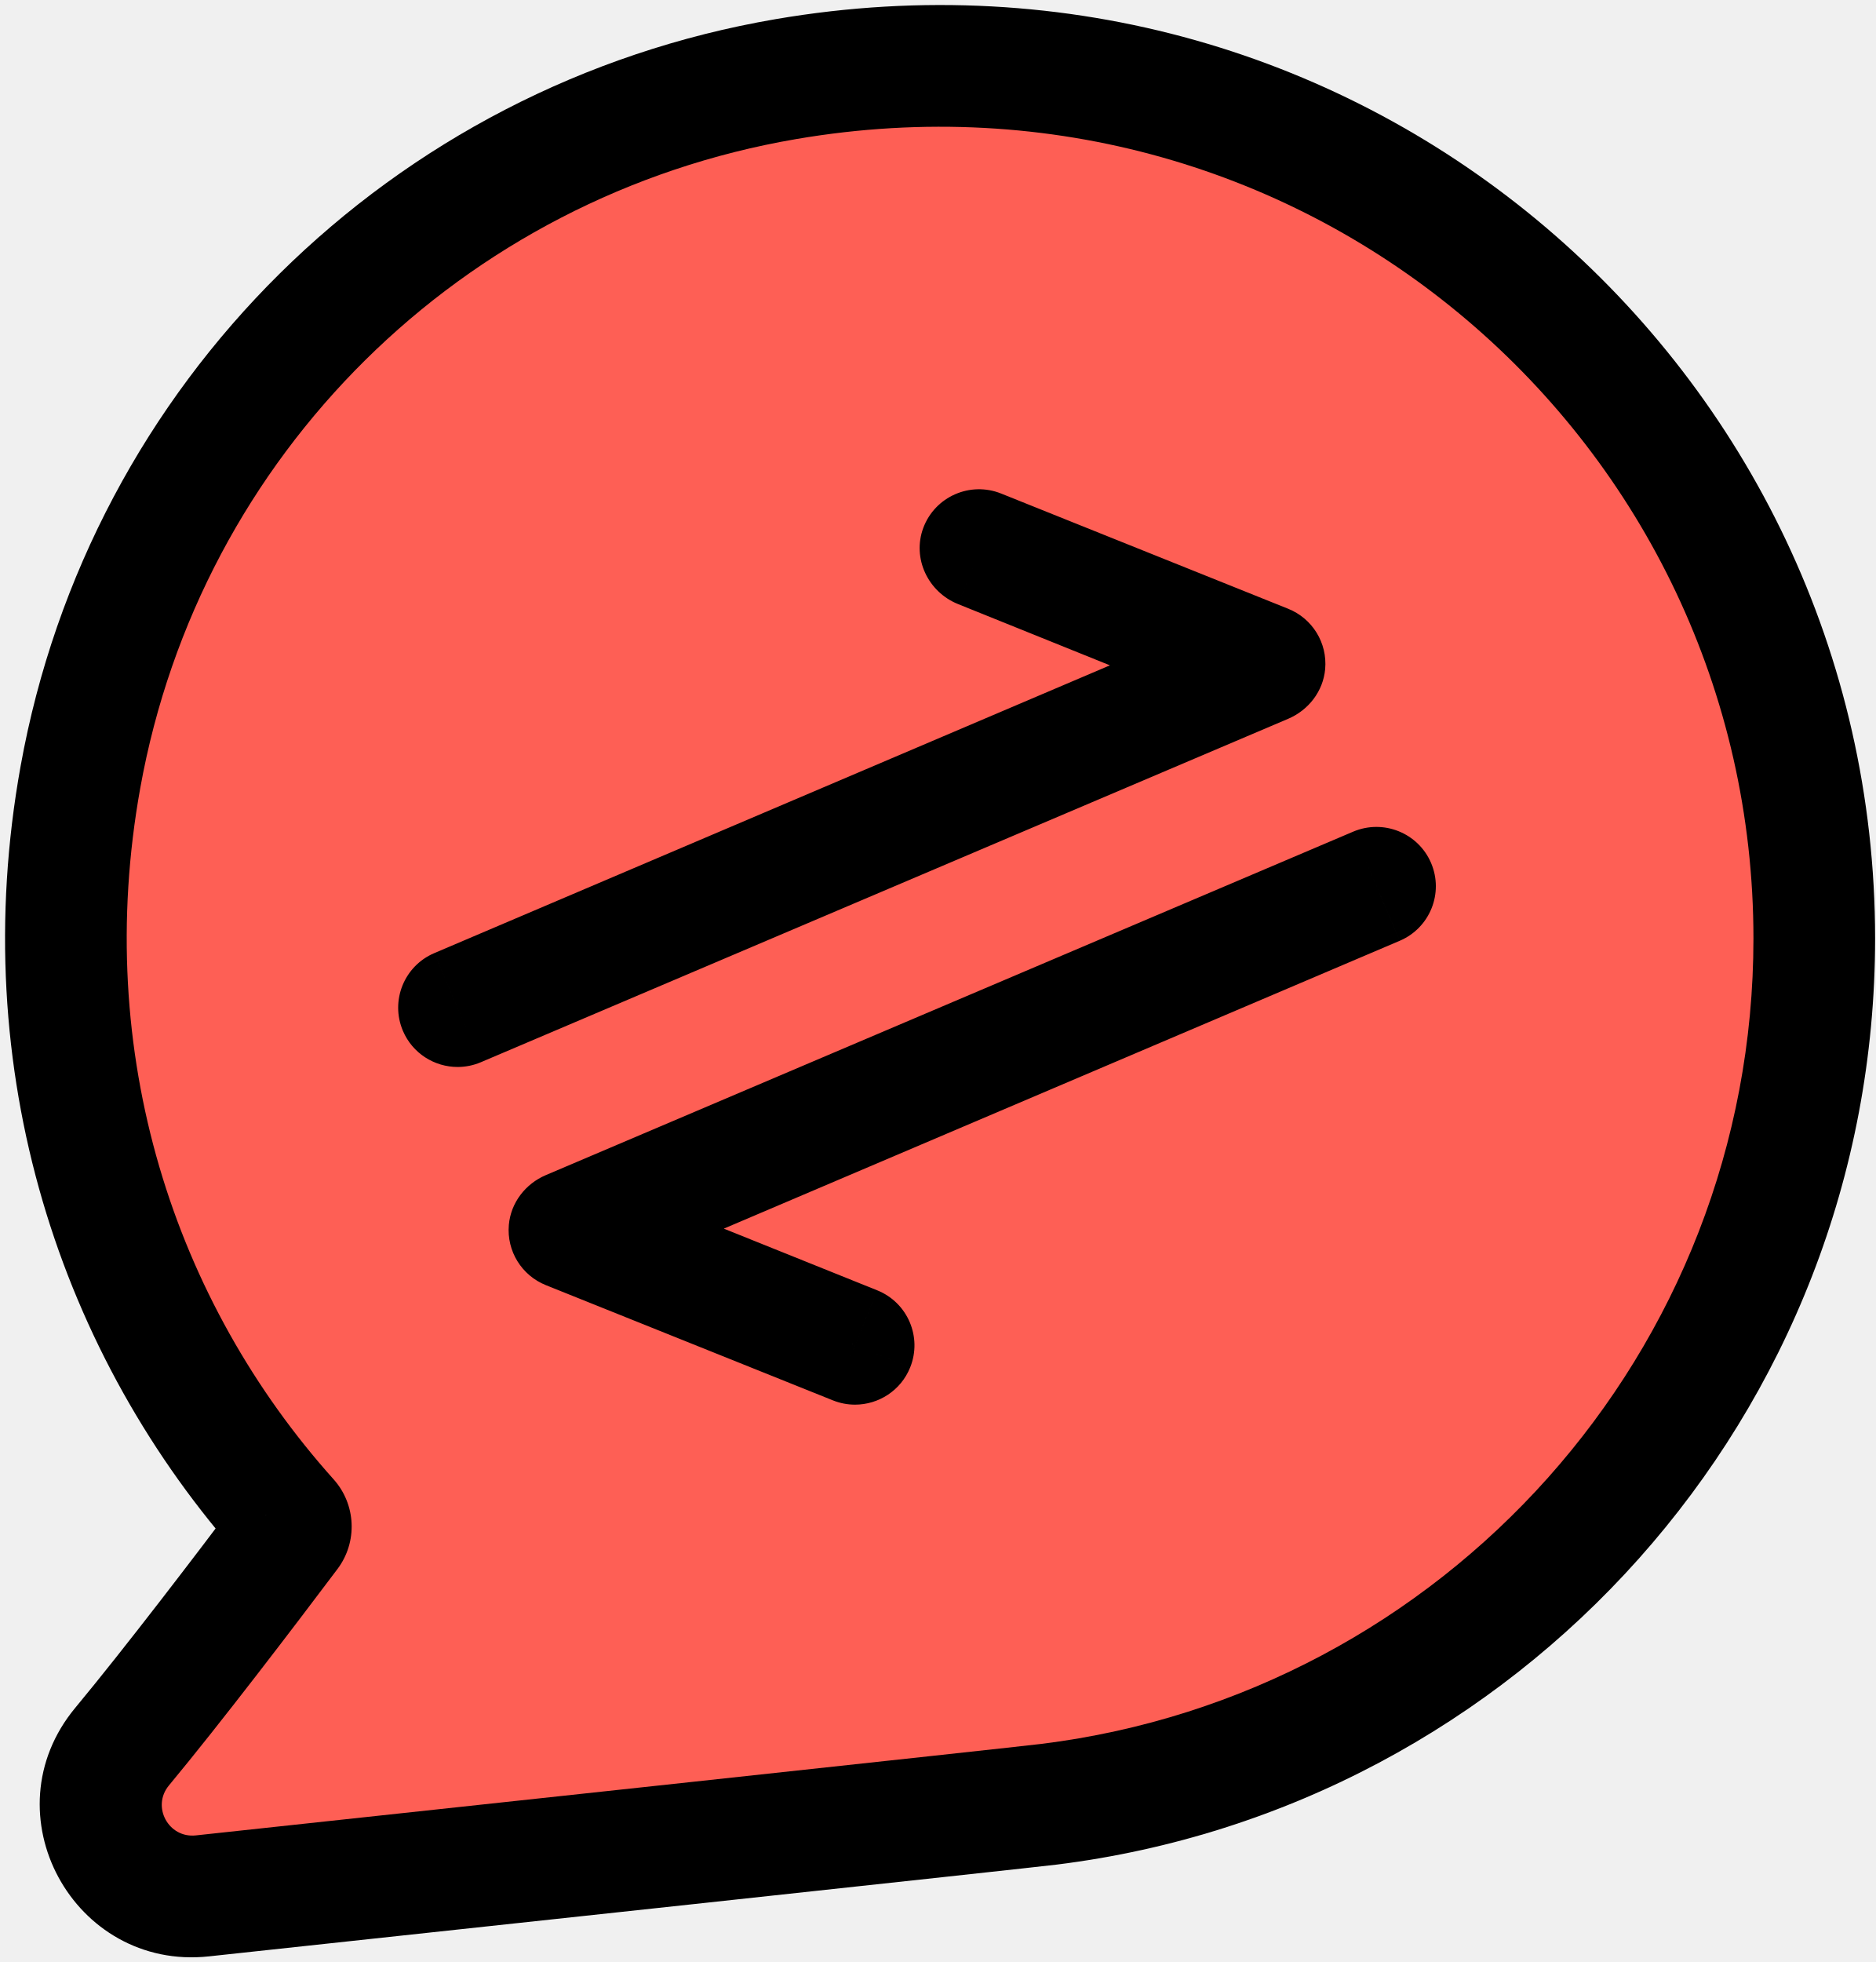
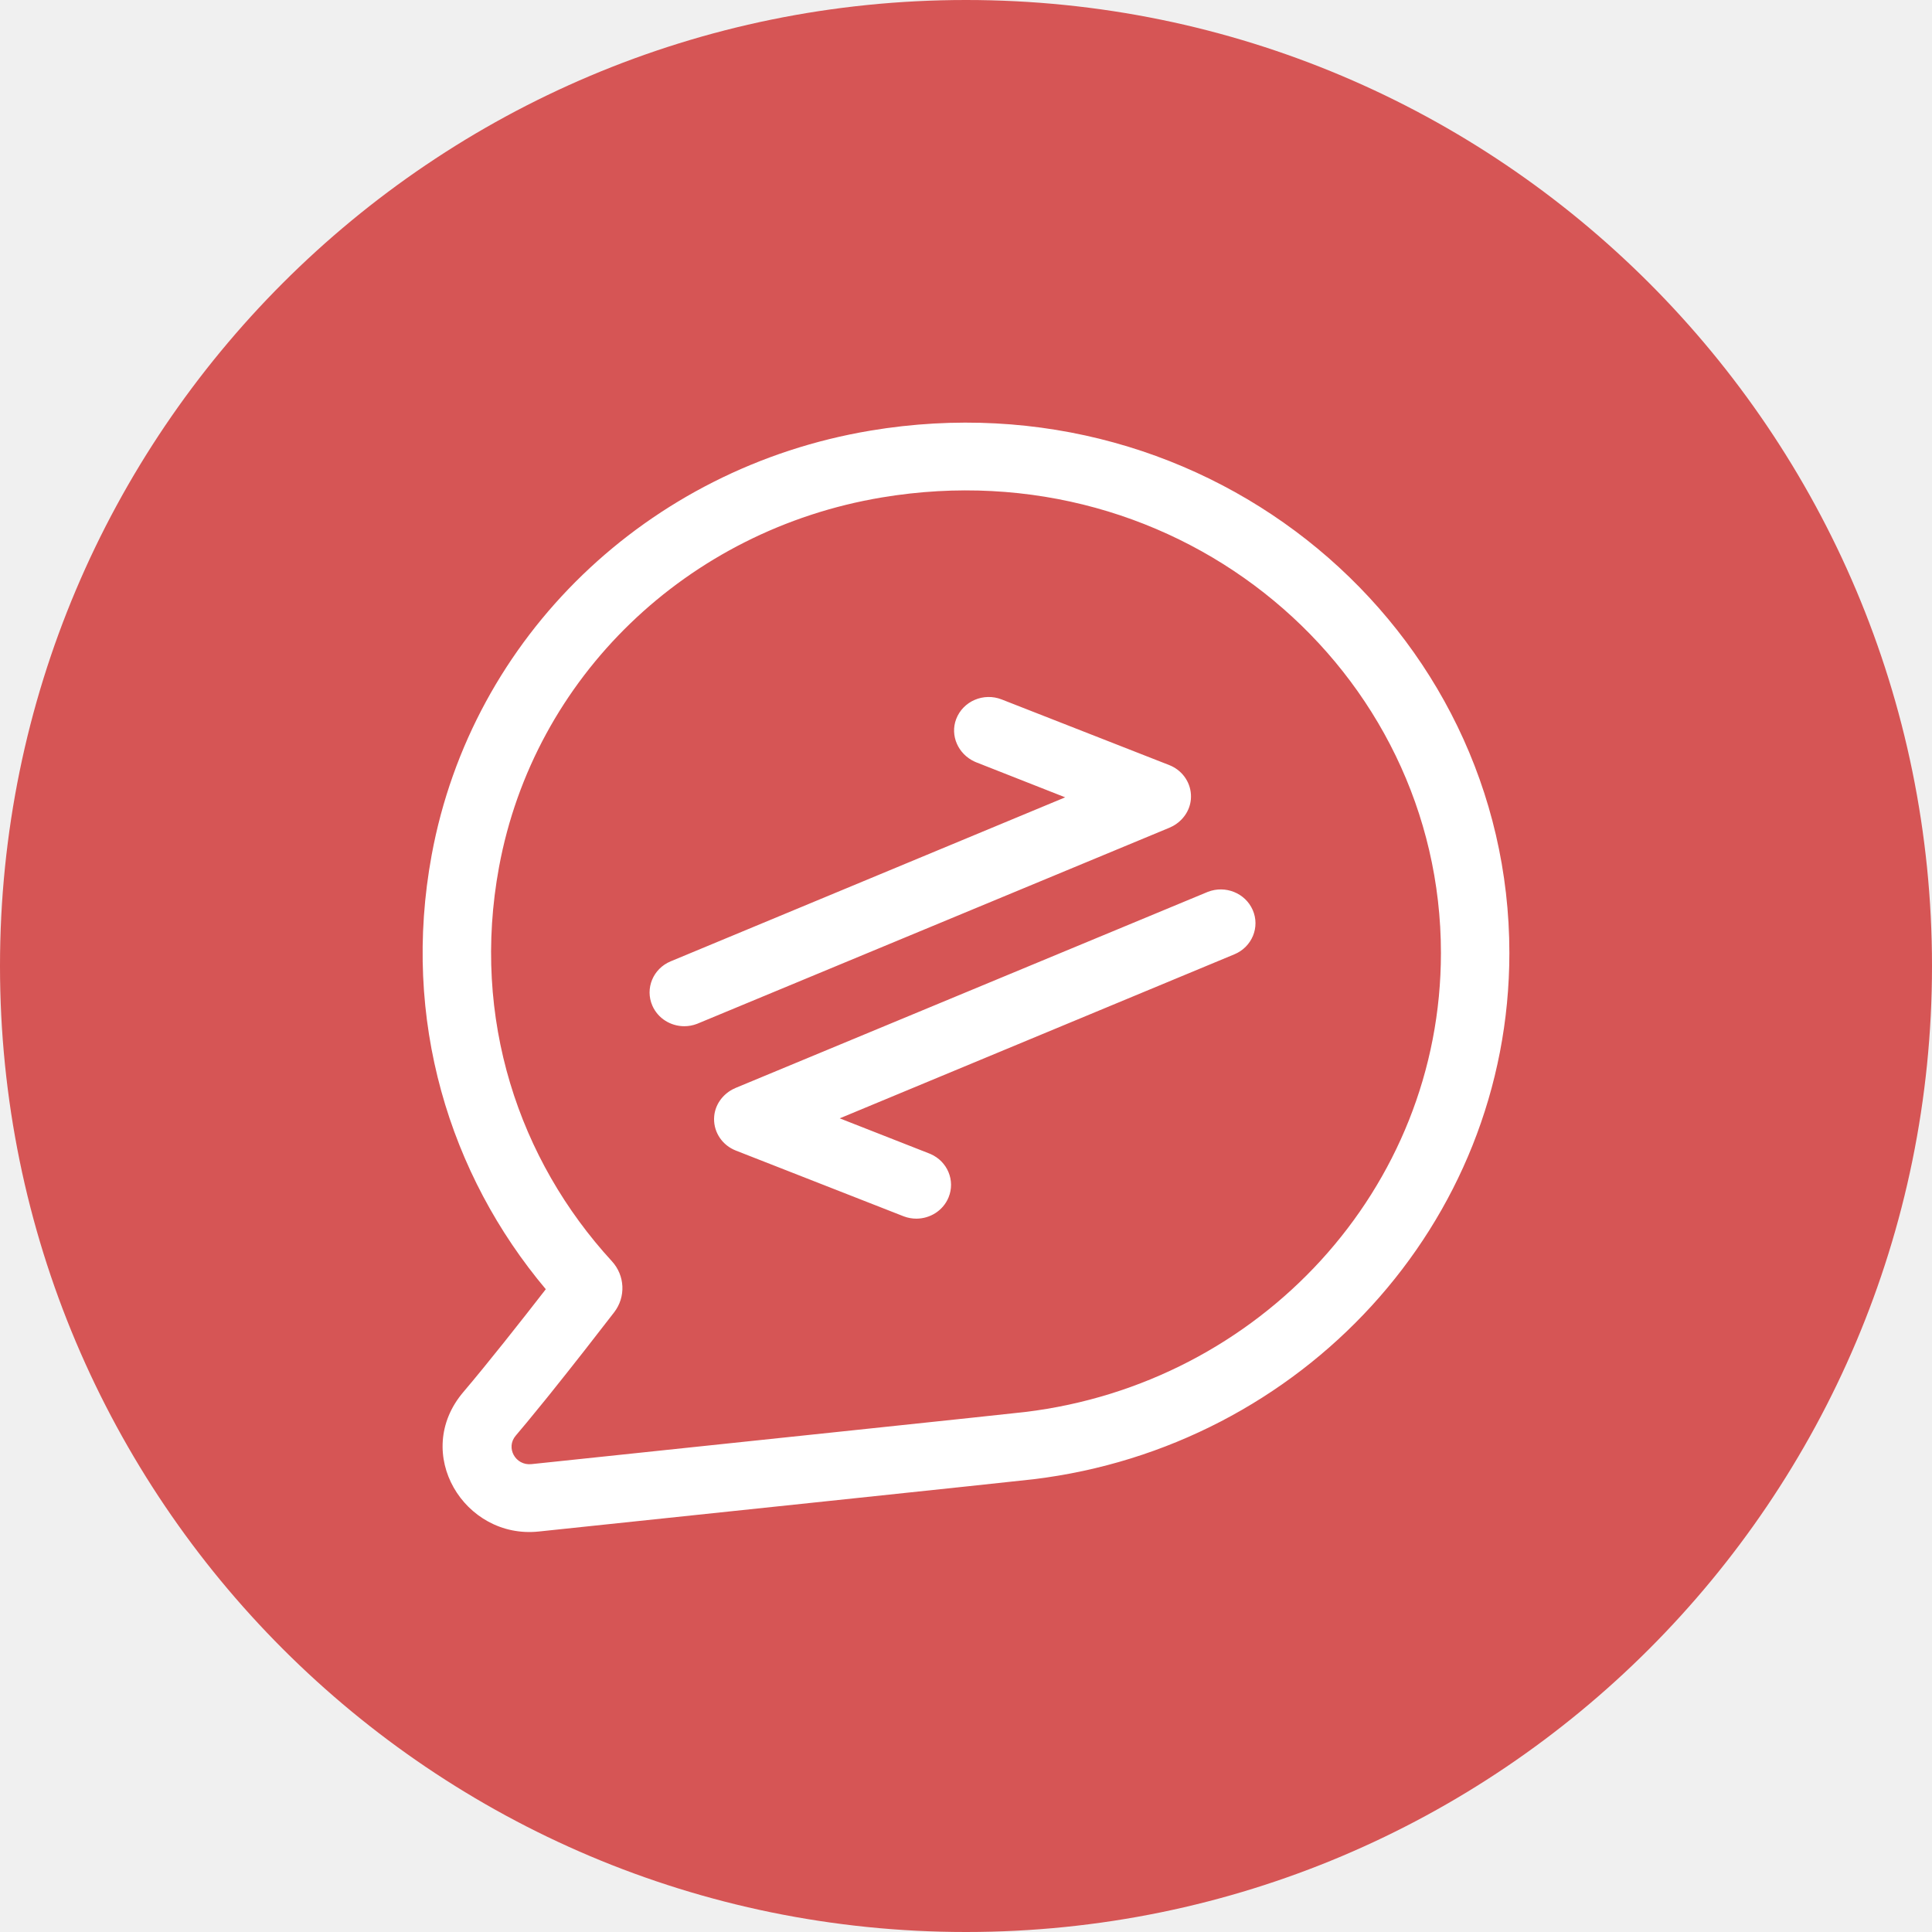
- <svg xmlns="http://www.w3.org/2000/svg" width="370" height="387" viewBox="0 0 370 387" fill="none">
-   <mask id="mask0" mask-type="alpha" maskUnits="userSpaceOnUse" x="0" y="0" width="370" height="387">
-     <path d="M370 0H0V387H370V0Z" fill="white" />
-     <path d="M276.158 185.568L142.806 242.344L173.069 254.513C179.076 256.924 181.987 263.736 179.571 269.729C177.732 274.291 173.335 277.064 168.691 277.064C167.234 277.064 165.754 276.791 164.32 276.216L107.696 253.492C102.939 251.583 99.935 246.787 100.393 241.598C100.778 237.245 103.658 233.504 107.688 231.79L266.964 164.048C272.92 161.516 279.807 164.279 282.346 170.221C284.884 176.164 282.115 183.034 276.158 185.568ZM90.288 210.459C85.732 210.459 81.398 207.792 79.499 203.346C76.96 197.404 79.73 190.533 85.686 188L218.984 131.236L189.02 119.153C183.082 116.771 179.927 110.108 182.162 104.126C184.473 97.939 191.422 94.903 197.524 97.352L254.148 120.076C258.906 121.984 261.91 126.783 261.45 131.971C261.065 136.324 258.185 140.064 254.156 141.778L94.88 209.519C93.381 210.157 91.822 210.459 90.288 210.459ZM205.515 343.972C284.684 334.132 345.948 266.756 345.948 185.104C345.948 87.398 258.223 10.133 157.068 27.434C91.125 38.712 39.504 89.712 27.677 155.413C18.24 207.84 34.411 256.75 65.812 291.785C70.263 296.751 70.59 304.156 66.582 309.484C58.018 320.873 43.496 339.929 33.325 352.178C29.86 356.351 33.236 362.61 38.636 362.029C82.581 357.3 200.181 344.635 205.515 343.972Z" fill="black" />
-   </mask>
-   <g mask="url(#mask0)">
-     <path d="M276.158 185.568L266.765 163.482L266.757 163.486L276.158 185.568ZM142.806 242.344L133.404 220.262L80.052 242.977L133.852 264.611L142.806 242.344ZM173.069 254.513L164.115 276.78L164.123 276.783L164.13 276.786L173.069 254.513ZM179.571 269.729L157.312 260.753L157.311 260.756L179.571 269.729ZM168.691 277.064V301.064H168.693L168.691 277.064ZM164.32 276.216L155.381 298.489L155.382 298.49L164.32 276.216ZM107.696 253.492L98.756 275.765H98.757L107.696 253.492ZM100.393 241.598L76.486 239.487L76.486 239.488L100.393 241.598ZM107.688 231.79L98.295 209.704H98.295L107.688 231.79ZM266.964 164.048L257.573 141.962L257.571 141.963L266.964 164.048ZM282.346 170.221L260.275 179.651H260.276L282.346 170.221ZM79.499 203.346L57.428 212.775L57.429 212.777L79.499 203.346ZM85.686 188L95.08 210.085L95.089 210.081L85.686 188ZM218.984 131.236L228.387 153.318L281.66 130.632L227.96 108.978L218.984 131.236ZM189.02 119.153L197.996 96.895L197.977 96.887L197.958 96.879L189.02 119.153ZM182.162 104.126L204.644 112.524L182.162 104.126ZM197.524 97.352L206.463 75.078L206.461 75.078L197.524 97.352ZM254.148 120.076L245.21 142.349L245.211 142.35L254.148 120.076ZM261.45 131.971L237.544 129.853V129.855L261.45 131.971ZM254.156 141.778L244.763 119.692V119.693L254.156 141.778ZM94.88 209.519L104.268 231.607L104.274 231.605L94.88 209.519ZM205.515 343.972L208.475 367.789L205.515 343.972ZM157.068 27.434L161.114 51.09L157.068 27.434ZM27.677 155.413L51.298 159.665H51.298L27.677 155.413ZM65.812 291.785L47.94 307.804H47.94L65.812 291.785ZM66.582 309.484L47.401 295.059L47.401 295.06L66.582 309.484ZM33.325 352.178L14.861 336.846H14.861L33.325 352.178ZM38.636 362.029L41.203 385.891H41.204L38.636 362.029ZM266.757 163.486L133.404 220.262L152.207 264.425L285.56 207.65L266.757 163.486ZM133.852 264.611L164.115 276.78L182.023 232.246L151.76 220.076L133.852 264.611ZM164.13 276.786C157.859 274.269 154.751 267.105 157.312 260.753L201.829 278.705C209.224 260.367 200.294 239.579 182.009 232.24L164.13 276.786ZM157.311 260.756C159.267 255.905 163.907 253.064 168.689 253.064L168.693 301.064C182.762 301.063 196.197 292.677 201.83 278.702L157.311 260.756ZM168.691 253.064C170.244 253.064 171.802 253.358 173.257 253.942L155.382 298.49C159.706 300.225 164.224 301.064 168.691 301.064V253.064ZM173.258 253.943L116.634 231.219L98.757 275.765L155.381 298.489L173.258 253.943ZM116.636 231.219C121.597 233.211 124.782 238.253 124.3 243.709L76.486 239.488C75.089 255.321 84.281 269.955 98.756 275.765L116.636 231.219ZM124.3 243.71C123.854 248.76 120.659 252.354 117.081 253.875L98.295 209.704C86.658 214.654 77.701 225.73 76.486 239.487L124.3 243.71ZM117.081 253.875L276.357 186.134L257.571 141.963L98.295 209.704L117.081 253.875ZM276.355 186.135C270.165 188.767 262.953 185.918 260.275 179.651L304.416 160.792C296.66 142.639 275.676 134.264 257.573 141.962L276.355 186.135ZM260.276 179.651C257.586 173.357 260.543 166.128 266.765 163.482L285.552 207.653C303.686 199.94 312.183 178.971 304.415 160.792L260.276 179.651ZM90.288 186.459C94.975 186.459 99.55 189.193 101.568 193.915L57.429 212.777C63.247 226.392 76.488 234.459 90.288 234.459V186.459ZM101.569 193.917C104.258 200.211 101.301 207.439 95.08 210.085L76.291 165.915C58.159 173.628 49.661 194.596 57.428 212.775L101.569 193.917ZM95.089 210.081L228.387 153.318L209.581 109.155L76.283 165.918L95.089 210.081ZM227.96 108.978L197.996 96.895L180.044 141.412L210.009 153.495L227.96 108.978ZM197.958 96.879C203.414 99.069 207.228 105.608 204.644 112.524L159.679 95.727C152.626 114.608 162.75 134.472 180.082 141.427L197.958 96.879ZM204.644 112.524C202.211 119.037 194.925 122.169 188.588 119.626L206.461 75.078C187.919 67.638 166.734 76.84 159.679 95.727L204.644 112.524ZM188.586 119.625L245.21 142.349L263.087 97.802L206.463 75.078L188.586 119.625ZM245.211 142.35C240.246 140.357 237.06 135.313 237.544 129.853L285.357 134.089C286.76 118.253 277.566 103.612 263.086 97.802L245.211 142.35ZM237.544 129.855C237.991 124.807 241.185 121.214 244.763 119.692L263.549 163.864C275.184 158.915 284.14 147.841 285.357 134.087L237.544 129.855ZM244.763 119.693L85.487 187.434L104.274 231.605L263.549 163.864L244.763 119.693ZM85.493 187.431C87.014 186.785 88.653 186.459 90.288 186.459V234.459C94.991 234.459 99.747 233.528 104.268 231.607L85.493 187.431ZM208.475 367.789C299.469 356.479 369.948 279.059 369.948 185.104H321.948C321.948 254.453 269.898 311.785 202.555 320.156L208.475 367.789ZM369.948 185.104C369.948 72.696 269.003 -16.059 153.022 3.777L161.114 51.09C247.444 36.325 321.948 102.1 321.948 185.104H369.948ZM153.022 3.777C77.17 16.75 17.682 75.467 4.057 151.161L51.298 159.665C61.325 103.958 105.08 60.674 161.114 51.09L153.022 3.777ZM4.057 151.161C-6.746 211.175 11.812 267.494 47.94 307.804L83.684 275.767C57.011 246.006 43.226 204.505 51.298 159.665L4.057 151.161ZM47.94 307.804C44.762 304.258 44.503 298.912 47.401 295.059L85.763 323.91C96.676 309.399 95.765 289.245 83.684 275.767L47.94 307.804ZM47.401 295.06C38.825 306.463 24.62 325.094 14.861 336.846L51.789 367.511C62.373 354.764 77.21 335.284 85.764 323.909L47.401 295.06ZM14.861 336.846C-2.484 357.735 14.548 388.759 41.203 385.891L36.069 338.167C51.925 336.461 62.205 354.967 51.789 367.51L14.861 336.846ZM41.204 385.891C84.911 381.187 202.88 368.484 208.475 367.789L202.555 320.156C202.556 320.155 202.542 320.157 202.51 320.161C202.479 320.165 202.437 320.17 202.384 320.176C202.276 320.189 202.137 320.205 201.961 320.225C201.61 320.265 201.148 320.317 200.576 320.381C199.434 320.509 197.893 320.679 195.993 320.888C192.196 321.306 187.004 321.872 180.776 322.549C168.323 323.902 151.756 325.695 133.978 327.614C98.422 331.454 58.04 335.802 36.068 338.167L41.204 385.891Z" fill="black" />
-     <path d="M276.158 185.568L142.806 242.344L173.069 254.513C179.076 256.924 181.987 263.736 179.571 269.729C177.732 274.291 173.335 277.064 168.691 277.064C167.234 277.064 165.754 276.791 164.32 276.216L107.696 253.492C102.939 251.583 99.935 246.787 100.393 241.598C100.778 237.245 103.658 233.504 107.688 231.79L266.964 164.048C272.92 161.516 279.807 164.279 282.346 170.221C284.884 176.164 282.115 183.034 276.158 185.568ZM90.288 210.459C85.732 210.459 81.398 207.792 79.499 203.346C76.96 197.404 79.73 190.533 85.686 188L218.984 131.236L189.02 119.153C183.082 116.771 179.927 110.108 182.162 104.126C184.473 97.939 191.422 94.903 197.524 97.352L254.148 120.076C258.906 121.984 261.91 126.783 261.45 131.971C261.065 136.324 258.185 140.064 254.156 141.778L94.88 209.519C93.381 210.157 91.822 210.459 90.288 210.459ZM205.515 343.972C284.684 334.132 345.948 266.756 345.948 185.104C345.948 87.398 258.223 10.133 157.068 27.434C91.125 38.712 39.504 89.712 27.677 155.413C18.24 207.84 34.411 256.75 65.812 291.785C70.263 296.751 70.59 304.156 66.582 309.484C58.018 320.873 43.496 339.929 33.325 352.178C29.86 356.351 33.236 362.61 38.636 362.029C82.581 357.3 200.181 344.635 205.515 343.972Z" fill="#FE5F55" />
-   </g>
+ <svg xmlns="http://www.w3.org/2000/svg" width="256" height="256" viewBox="0 0 256 256" fill="none">
+   <rect width="256" height="256" rx="128" fill="#D65555" />
+   <path fill-rule="evenodd" clip-rule="evenodd" d="M97.496 144.146C97.344 144.209 97.196 144.279 97.053 144.356C95.707 145.08 94.772 146.395 94.635 147.901C94.466 149.772 95.501 151.509 97.181 152.315C97.285 152.365 97.391 152.412 97.499 152.454L119.705 161.154C119.735 161.165 119.765 161.177 119.795 161.188L119.801 161.19C120.333 161.385 120.88 161.478 121.419 161.478C123.24 161.478 124.964 160.417 125.686 158.67C126.609 156.434 125.548 153.9 123.312 152.918C123.254 152.893 123.195 152.868 123.136 152.845L111.268 148.186L163.563 126.451C165.899 125.481 166.985 122.85 165.989 120.575C165.008 118.333 162.369 117.273 160.056 118.172C160.027 118.184 159.996 118.196 159.967 118.208L159.957 118.212L97.496 144.146ZM154.935 109.686C155.101 109.617 155.262 109.54 155.417 109.455C156.741 108.727 157.66 107.423 157.795 105.932C157.958 104.141 157.016 102.471 155.461 101.625C155.292 101.533 155.115 101.45 154.931 101.378L132.726 92.679C130.333 91.742 127.608 92.904 126.702 95.272C125.86 97.472 126.968 99.912 129.121 100.909C129.209 100.95 129.299 100.989 129.391 101.025L141.142 105.651L88.868 127.382C86.532 128.351 85.446 130.982 86.442 133.257C87.187 134.959 88.886 135.98 90.673 135.98C91.24 135.98 91.816 135.877 92.374 135.66L92.378 135.658C92.409 135.646 92.441 135.633 92.472 135.62M81.074 167.114C68.76 153.701 62.419 134.977 66.12 114.906C70.757 89.754 91.001 70.23 116.861 65.912C156.529 59.289 190.931 88.868 190.931 126.273C190.931 157.532 166.906 183.326 135.86 187.093C134.014 187.317 97.89 191.118 77.578 193.253C77.285 193.284 76.995 193.314 76.708 193.344C75.236 193.499 73.854 193.644 72.584 193.778C71.82 193.858 71.096 193.934 70.417 194.005C68.299 194.228 66.975 191.832 68.334 190.234C68.808 189.677 69.307 189.082 69.823 188.46C70.622 187.497 71.462 186.467 72.319 185.406C72.503 185.178 72.688 184.949 72.874 184.718C75.952 180.889 79.169 176.755 81.376 173.89C82.948 171.85 82.82 169.015 81.074 167.114ZM61.398 184.45C64.591 180.696 68.996 175.112 72.321 170.829C59.553 155.643 53.174 135.117 57.198 113.294C62.537 84.338 85.816 61.989 115.353 57.058C160.467 49.525 200 83.225 200 126.273C200 162.239 172.385 191.707 136.963 196.005C134.774 196.271 88.518 201.133 71.374 202.935C61.527 203.969 54.525 192.531 61.398 184.45Z" fill="white" />
</svg>
